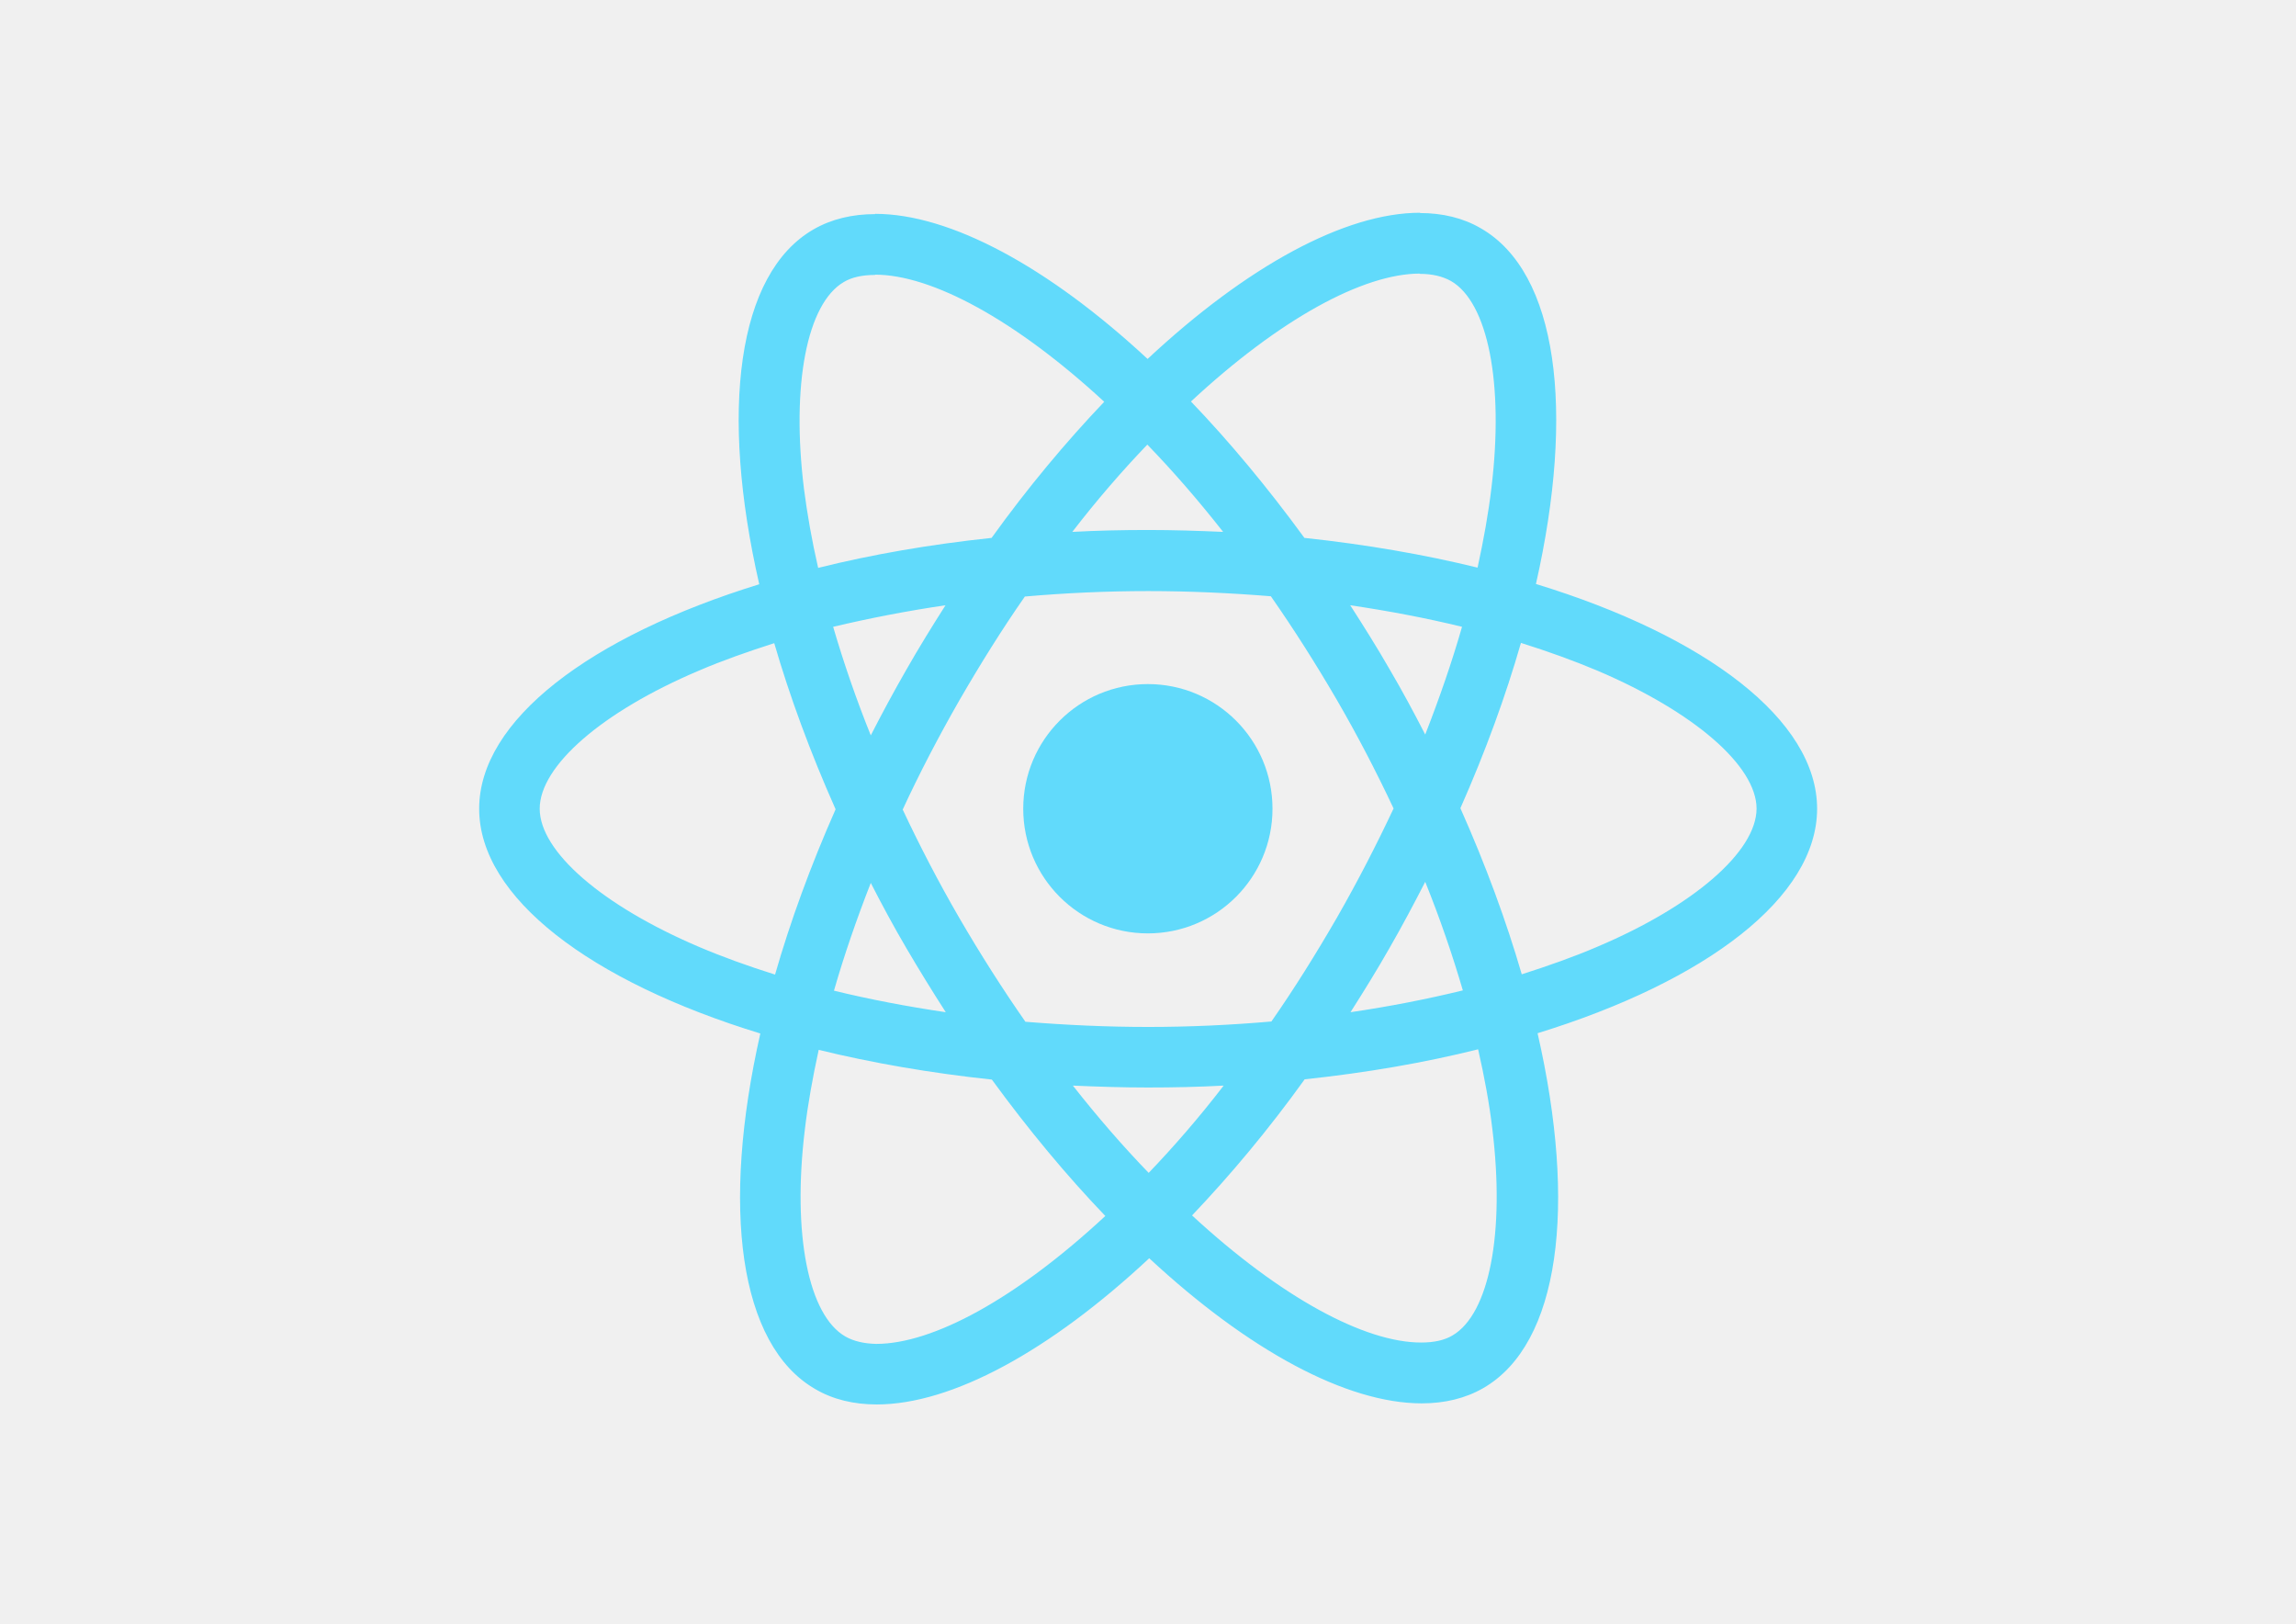
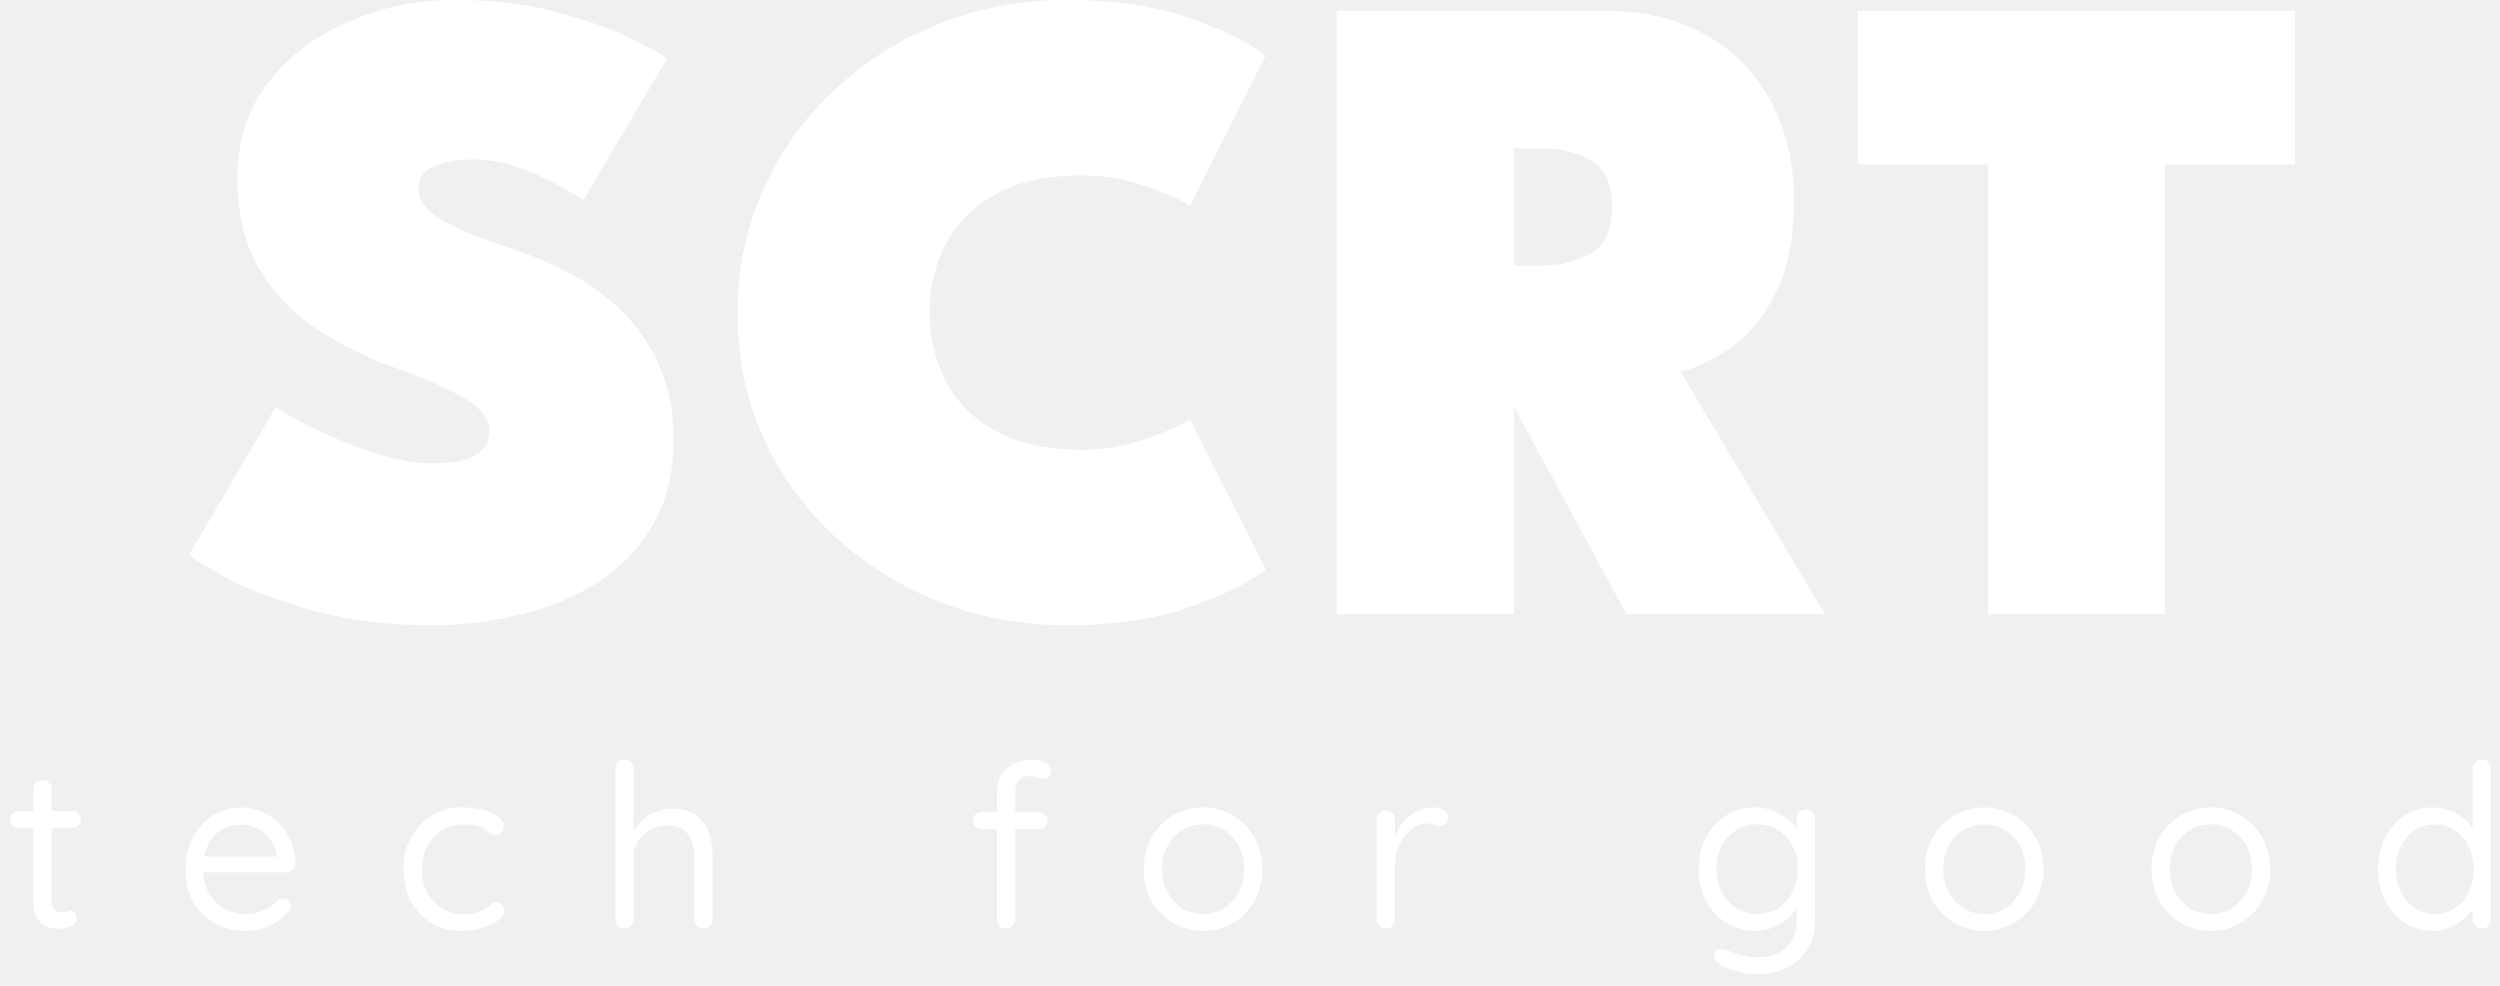
- <svg xmlns="http://www.w3.org/2000/svg" viewBox="0 0 841.9 595.3">
-   <g fill="#61DAFB">
-     <path d="M666.3 296.5c0-32.5-40.7-63.3-103.1-82.4 14.4-63.6 8-114.2-20.2-130.4-6.5-3.8-14.1-5.6-22.4-5.6v22.3c4.6 0 8.3.9 11.4 2.6 13.6 7.8 19.5 37.5 14.9 75.7-1.1 9.4-2.9 19.3-5.1 29.4-19.6-4.8-41-8.5-63.5-10.9-13.5-18.5-27.5-35.3-41.6-50 32.6-30.3 63.2-46.9 84-46.9V78c-27.5 0-63.5 19.6-99.9 53.6-36.4-33.8-72.4-53.2-99.9-53.2v22.3c20.7 0 51.4 16.5 84 46.6-14 14.7-28 31.4-41.3 49.9-22.6 2.4-44 6.1-63.6 11-2.3-10-4-19.7-5.2-29-4.7-38.2 1.1-67.9 14.6-75.8 3-1.8 6.9-2.6 11.5-2.6V78.5c-8.4 0-16 1.8-22.6 5.6-28.1 16.2-34.4 66.7-19.9 130.1-62.2 19.2-102.7 49.9-102.7 82.3 0 32.5 40.7 63.3 103.1 82.4-14.4 63.6-8 114.2 20.2 130.4 6.5 3.8 14.1 5.6 22.5 5.6 27.5 0 63.5-19.6 99.9-53.6 36.4 33.8 72.4 53.2 99.9 53.2 8.4 0 16-1.8 22.6-5.6 28.1-16.2 34.4-66.7 19.9-130.1 62-19.1 102.5-49.9 102.5-82.3zm-130.2-66.7c-3.7 12.9-8.3 26.2-13.5 39.5-4.1-8-8.4-16-13.1-24-4.6-8-9.5-15.8-14.4-23.4 14.2 2.1 27.9 4.7 41 7.9zm-45.8 106.5c-7.8 13.5-15.8 26.3-24.1 38.2-14.9 1.3-30 2-45.2 2-15.1 0-30.2-.7-45-1.9-8.3-11.9-16.4-24.6-24.2-38-7.6-13.1-14.5-26.4-20.8-39.8 6.2-13.4 13.2-26.8 20.7-39.9 7.8-13.5 15.8-26.3 24.1-38.2 14.9-1.3 30-2 45.2-2 15.1 0 30.2.7 45 1.9 8.3 11.9 16.4 24.6 24.2 38 7.6 13.1 14.5 26.4 20.8 39.8-6.3 13.4-13.2 26.8-20.7 39.9zm32.3-13c5.4 13.4 10 26.8 13.8 39.8-13.1 3.2-26.9 5.9-41.2 8 4.9-7.7 9.8-15.6 14.4-23.7 4.6-8 8.9-16.1 13-24.1zM421.2 430c-9.3-9.6-18.6-20.3-27.8-32 9 .4 18.2.7 27.5.7 9.4 0 18.7-.2 27.8-.7-9 11.7-18.3 22.4-27.5 32zm-74.4-58.9c-14.2-2.1-27.9-4.7-41-7.9 3.7-12.9 8.3-26.2 13.5-39.5 4.1 8 8.4 16 13.1 24 4.7 8 9.5 15.8 14.4 23.4zM420.7 163c9.3 9.6 18.6 20.3 27.8 32-9-.4-18.2-.7-27.5-.7-9.4 0-18.7.2-27.8.7 9-11.7 18.3-22.4 27.5-32zm-74 58.9c-4.9 7.7-9.8 15.6-14.4 23.7-4.6 8-8.9 16-13 24-5.4-13.4-10-26.8-13.8-39.8 13.1-3.1 26.9-5.8 41.2-7.9zm-90.5 125.2c-35.4-15.1-58.3-34.9-58.3-50.6 0-15.7 22.9-35.6 58.3-50.6 8.6-3.7 18-7 27.7-10.1 5.7 19.6 13.2 40 22.5 60.9-9.2 20.8-16.6 41.1-22.2 60.6-9.9-3.1-19.3-6.5-28-10.2zM310 490c-13.6-7.8-19.5-37.5-14.9-75.7 1.1-9.4 2.9-19.3 5.1-29.4 19.6 4.8 41 8.5 63.5 10.9 13.5 18.5 27.5 35.3 41.6 50-32.6 30.3-63.2 46.9-84 46.9-4.5-.1-8.3-1-11.3-2.7zm237.2-76.2c4.7 38.2-1.1 67.9-14.6 75.8-3 1.8-6.9 2.6-11.5 2.6-20.7 0-51.4-16.5-84-46.6 14-14.7 28-31.4 41.3-49.9 22.6-2.4 44-6.1 63.6-11 2.3 10.1 4.1 19.8 5.2 29.1zm38.5-66.7c-8.6 3.7-18 7-27.7 10.1-5.7-19.6-13.2-40-22.5-60.9 9.2-20.8 16.6-41.1 22.2-60.6 9.9 3.1 19.3 6.5 28.1 10.2 35.4 15.1 58.3 34.9 58.3 50.6-.1 15.7-23 35.6-58.4 50.6zM320.8 78.4z" />
-     <circle cx="420.9" cy="296.5" r="45.7" />
-     <path d="M520.5 78.1z" />
-   </g>
+ <svg xmlns="http://www.w3.org/2000/svg" width="175" height="69" viewBox="0 0 175 69" fill="none">
+   <path d="M31.852 -0.008C34.582 -0.008 37.004 0.291 39.116 0.888C41.249 1.464 42.966 2.083 44.268 2.744C45.59 3.405 46.401 3.853 46.7 4.088L40.844 14.008C40.502 13.752 39.905 13.4 39.052 12.952C38.22 12.483 37.281 12.067 36.236 11.704C35.19 11.341 34.188 11.16 33.228 11.16C32.097 11.16 31.158 11.32 30.412 11.64C29.665 11.939 29.292 12.461 29.292 13.208C29.292 13.72 29.494 14.189 29.9 14.616C30.305 15.043 30.988 15.48 31.948 15.928C32.929 16.376 34.262 16.888 35.948 17.464C37.59 17.997 39.094 18.659 40.46 19.448C41.825 20.237 42.998 21.176 43.98 22.264C44.982 23.352 45.761 24.6 46.316 26.008C46.87 27.416 47.148 29.005 47.148 30.776C47.148 33.123 46.657 35.128 45.676 36.792C44.716 38.435 43.425 39.768 41.804 40.792C40.182 41.816 38.369 42.563 36.364 43.032C34.38 43.523 32.364 43.768 30.316 43.768C27.18 43.768 24.385 43.427 21.932 42.744C19.5 42.061 17.526 41.325 16.012 40.536C14.518 39.725 13.601 39.149 13.26 38.808L19.308 28.472C19.542 28.664 20.044 28.973 20.812 29.4C21.601 29.827 22.54 30.275 23.628 30.744C24.737 31.213 25.878 31.619 27.052 31.96C28.225 32.28 29.313 32.44 30.316 32.44C31.66 32.44 32.652 32.248 33.292 31.864C33.932 31.48 34.252 30.925 34.252 30.2C34.252 29.688 34.049 29.208 33.644 28.76C33.26 28.312 32.556 27.843 31.532 27.352C30.529 26.84 29.1 26.253 27.244 25.592C25.452 24.931 23.745 24.067 22.124 23C20.502 21.933 19.18 20.547 18.156 18.84C17.132 17.133 16.62 15 16.62 12.44C16.62 9.837 17.345 7.608 18.796 5.752C20.246 3.896 22.134 2.477 24.46 1.496C26.785 0.493 29.249 -0.008 31.852 -0.008ZM75.727 31.48C77.221 31.48 78.661 31.245 80.047 30.776C81.455 30.307 82.543 29.837 83.311 29.368L88.591 39.864C87.567 40.717 85.829 41.581 83.375 42.456C80.922 43.331 78.031 43.768 74.703 43.768C71.589 43.768 68.645 43.235 65.871 42.168C63.098 41.08 60.634 39.555 58.479 37.592C56.346 35.629 54.671 33.325 53.455 30.68C52.239 28.013 51.631 25.101 51.631 21.944C51.631 18.787 52.239 15.875 53.455 13.208C54.671 10.52 56.346 8.195 58.479 6.232C60.613 4.248 63.066 2.712 65.839 1.624C68.634 0.536 71.589 -0.008 74.703 -0.008C78.031 -0.008 80.922 0.429 83.375 1.304C85.829 2.179 87.567 3.043 88.591 3.896L83.311 14.392C82.543 13.923 81.455 13.453 80.047 12.984C78.661 12.515 77.221 12.28 75.727 12.28C73.701 12.28 72.005 12.568 70.639 13.144C69.274 13.72 68.175 14.488 67.343 15.448C66.533 16.387 65.946 17.421 65.583 18.552C65.242 19.661 65.071 20.76 65.071 21.848C65.071 22.957 65.242 24.077 65.583 25.208C65.946 26.339 66.533 27.384 67.343 28.344C68.175 29.283 69.274 30.04 70.639 30.616C72.005 31.192 73.701 31.48 75.727 31.48ZM93.572 0.76H112.516C115.076 0.76 117.337 1.304 119.3 2.392C121.262 3.459 122.798 4.995 123.908 7C125.017 8.984 125.572 11.341 125.572 14.072C125.572 16.781 125.124 18.979 124.228 20.664C123.353 22.328 122.297 23.576 121.06 24.408C119.822 25.24 118.681 25.773 117.636 26.008L127.748 43H113.86L105.156 26.968H105.988V43H93.572V0.76ZM105.988 18.584H108.036C109.166 18.584 110.244 18.317 111.268 17.784C112.313 17.251 112.836 16.152 112.836 14.488C112.836 12.824 112.334 11.725 111.332 11.192C110.329 10.659 109.262 10.392 108.132 10.392H105.988V18.584ZM139.156 11.512H130.036V0.76H160.66V11.512H151.54V43H139.156V11.512ZM1.306 56.776H5.066C5.237 56.776 5.375 56.835 5.482 56.952C5.599 57.069 5.658 57.208 5.658 57.368C5.658 57.539 5.599 57.683 5.482 57.8C5.375 57.907 5.237 57.96 5.066 57.96H1.306C1.146 57.96 1.007 57.901 0.89 57.784C0.773 57.667 0.714 57.523 0.714 57.352C0.714 57.192 0.773 57.059 0.89 56.952C1.007 56.835 1.146 56.776 1.306 56.776ZM2.986 54.6C3.167 54.6 3.317 54.664 3.434 54.792C3.551 54.909 3.61 55.059 3.61 55.24V62.968C3.61 63.224 3.647 63.416 3.722 63.544C3.797 63.672 3.893 63.763 4.01 63.816C4.138 63.859 4.261 63.88 4.378 63.88C4.485 63.88 4.575 63.864 4.65 63.832C4.735 63.789 4.831 63.768 4.938 63.768C5.045 63.768 5.141 63.821 5.226 63.928C5.322 64.024 5.37 64.152 5.37 64.312C5.37 64.504 5.258 64.669 5.034 64.808C4.81 64.936 4.559 65 4.282 65C4.133 65 3.946 64.989 3.722 64.968C3.509 64.947 3.295 64.877 3.082 64.76C2.869 64.643 2.687 64.451 2.538 64.184C2.399 63.907 2.33 63.523 2.33 63.032V55.24C2.33 55.059 2.394 54.909 2.522 54.792C2.65 54.664 2.805 54.6 2.986 54.6ZM17.264 65.16C16.411 65.16 15.664 64.979 15.024 64.616C14.384 64.253 13.883 63.757 13.52 63.128C13.168 62.488 12.992 61.752 12.992 60.92C12.992 59.992 13.174 59.203 13.536 58.552C13.91 57.891 14.39 57.389 14.976 57.048C15.574 56.696 16.203 56.52 16.864 56.52C17.355 56.52 17.83 56.611 18.288 56.792C18.747 56.973 19.152 57.24 19.504 57.592C19.856 57.933 20.139 58.349 20.352 58.84C20.566 59.32 20.678 59.859 20.688 60.456C20.688 60.627 20.624 60.771 20.496 60.888C20.368 61.005 20.219 61.064 20.048 61.064H13.728L13.44 59.96H19.6L19.344 60.184V59.832C19.302 59.395 19.152 59.021 18.896 58.712C18.651 58.392 18.347 58.147 17.984 57.976C17.632 57.805 17.259 57.72 16.864 57.72C16.544 57.72 16.224 57.779 15.904 57.896C15.595 58.003 15.312 58.184 15.056 58.44C14.811 58.685 14.608 59.005 14.448 59.4C14.299 59.795 14.224 60.269 14.224 60.824C14.224 61.443 14.347 61.987 14.592 62.456C14.848 62.925 15.2 63.299 15.648 63.576C16.096 63.843 16.619 63.976 17.216 63.976C17.59 63.976 17.915 63.928 18.192 63.832C18.47 63.736 18.71 63.619 18.912 63.48C19.115 63.331 19.286 63.181 19.424 63.032C19.563 62.936 19.696 62.888 19.824 62.888C19.984 62.888 20.112 62.941 20.208 63.048C20.315 63.155 20.368 63.283 20.368 63.432C20.368 63.613 20.283 63.773 20.112 63.912C19.814 64.243 19.408 64.536 18.896 64.792C18.384 65.037 17.84 65.16 17.264 65.16ZM32.372 56.52C32.916 56.52 33.407 56.579 33.844 56.696C34.282 56.813 34.628 56.973 34.884 57.176C35.14 57.379 35.268 57.608 35.268 57.864C35.268 58.003 35.22 58.136 35.124 58.264C35.028 58.392 34.9 58.456 34.74 58.456C34.591 58.456 34.468 58.429 34.372 58.376C34.287 58.323 34.202 58.253 34.116 58.168C34.041 58.083 33.935 58.008 33.796 57.944C33.668 57.869 33.481 57.811 33.236 57.768C32.991 57.725 32.745 57.704 32.5 57.704C31.913 57.704 31.396 57.843 30.948 58.12C30.511 58.397 30.164 58.771 29.908 59.24C29.652 59.709 29.524 60.243 29.524 60.84C29.524 61.437 29.647 61.971 29.892 62.44C30.137 62.909 30.479 63.283 30.916 63.56C31.354 63.837 31.86 63.976 32.436 63.976C32.809 63.976 33.108 63.944 33.332 63.88C33.556 63.816 33.743 63.741 33.892 63.656C34.084 63.549 34.228 63.443 34.324 63.336C34.431 63.229 34.569 63.176 34.74 63.176C34.922 63.176 35.06 63.235 35.156 63.352C35.263 63.469 35.316 63.613 35.316 63.784C35.316 63.976 35.183 64.179 34.916 64.392C34.65 64.605 34.287 64.787 33.828 64.936C33.38 65.085 32.868 65.16 32.292 65.16C31.482 65.16 30.772 64.973 30.164 64.6C29.556 64.216 29.081 63.699 28.74 63.048C28.41 62.387 28.244 61.651 28.244 60.84C28.244 60.029 28.415 59.299 28.756 58.648C29.108 57.997 29.593 57.48 30.212 57.096C30.831 56.712 31.551 56.52 32.372 56.52ZM47.069 56.6C47.773 56.6 48.328 56.755 48.733 57.064C49.149 57.363 49.442 57.768 49.613 58.28C49.794 58.781 49.885 59.341 49.885 59.96V64.344C49.885 64.525 49.821 64.68 49.693 64.808C49.576 64.936 49.426 65 49.245 65C49.064 65 48.909 64.936 48.781 64.808C48.664 64.68 48.605 64.525 48.605 64.344V59.96C48.605 59.555 48.546 59.192 48.429 58.872C48.312 58.541 48.114 58.28 47.837 58.088C47.57 57.885 47.202 57.784 46.733 57.784C46.296 57.784 45.896 57.885 45.533 58.088C45.17 58.28 44.882 58.541 44.669 58.872C44.456 59.192 44.349 59.555 44.349 59.96V64.344C44.349 64.525 44.285 64.68 44.157 64.808C44.04 64.936 43.89 65 43.709 65C43.528 65 43.373 64.936 43.245 64.808C43.128 64.68 43.069 64.525 43.069 64.344V53.8C43.069 53.619 43.128 53.469 43.245 53.352C43.373 53.224 43.528 53.16 43.709 53.16C43.901 53.16 44.056 53.224 44.173 53.352C44.29 53.469 44.349 53.619 44.349 53.8V58.584L44.029 58.936C44.082 58.659 44.2 58.381 44.381 58.104C44.562 57.816 44.792 57.56 45.069 57.336C45.346 57.112 45.656 56.936 45.997 56.808C46.338 56.669 46.696 56.6 47.069 56.6ZM72.279 53.192C72.46 53.192 72.647 53.213 72.839 53.256C73.041 53.299 73.212 53.373 73.351 53.48C73.5 53.587 73.575 53.731 73.575 53.912C73.575 54.083 73.521 54.227 73.415 54.344C73.308 54.451 73.18 54.504 73.031 54.504C72.935 54.504 72.801 54.477 72.631 54.424C72.46 54.36 72.284 54.328 72.103 54.328C71.857 54.328 71.655 54.381 71.495 54.488C71.345 54.595 71.233 54.739 71.159 54.92C71.095 55.091 71.063 55.283 71.063 55.496V64.344C71.063 64.525 70.999 64.68 70.871 64.808C70.753 64.936 70.604 65 70.423 65C70.231 65 70.076 64.936 69.959 64.808C69.841 64.68 69.783 64.525 69.783 64.344V55.512C69.783 54.797 70.001 54.232 70.439 53.816C70.887 53.4 71.5 53.192 72.279 53.192ZM72.727 56.856C72.897 56.856 73.041 56.915 73.159 57.032C73.276 57.139 73.335 57.277 73.335 57.448C73.335 57.619 73.276 57.763 73.159 57.88C73.041 57.987 72.897 58.04 72.727 58.04H68.711C68.54 58.04 68.396 57.981 68.279 57.864C68.161 57.747 68.103 57.608 68.103 57.448C68.103 57.267 68.161 57.123 68.279 57.016C68.396 56.909 68.54 56.856 68.711 56.856H72.727ZM88.368 60.84C88.368 61.672 88.181 62.413 87.808 63.064C87.445 63.715 86.95 64.227 86.32 64.6C85.701 64.973 85.003 65.16 84.224 65.16C83.445 65.16 82.742 64.973 82.112 64.6C81.483 64.227 80.981 63.715 80.608 63.064C80.246 62.413 80.064 61.672 80.064 60.84C80.064 60.008 80.246 59.267 80.608 58.616C80.981 57.965 81.483 57.453 82.112 57.08C82.742 56.707 83.445 56.52 84.224 56.52C85.003 56.52 85.701 56.707 86.32 57.08C86.95 57.453 87.445 57.965 87.808 58.616C88.181 59.267 88.368 60.008 88.368 60.84ZM87.088 60.84C87.088 60.221 86.96 59.677 86.704 59.208C86.459 58.739 86.118 58.371 85.68 58.104C85.254 57.837 84.768 57.704 84.224 57.704C83.68 57.704 83.189 57.837 82.752 58.104C82.326 58.371 81.984 58.739 81.728 59.208C81.472 59.677 81.344 60.221 81.344 60.84C81.344 61.448 81.472 61.987 81.728 62.456C81.984 62.925 82.326 63.299 82.752 63.576C83.189 63.843 83.68 63.976 84.224 63.976C84.768 63.976 85.254 63.843 85.68 63.576C86.118 63.299 86.459 62.925 86.704 62.456C86.96 61.987 87.088 61.448 87.088 60.84ZM97.013 65C96.832 65 96.677 64.936 96.549 64.808C96.432 64.68 96.373 64.525 96.373 64.344V57.368C96.373 57.187 96.432 57.037 96.549 56.92C96.677 56.792 96.832 56.728 97.013 56.728C97.205 56.728 97.36 56.792 97.477 56.92C97.595 57.037 97.653 57.187 97.653 57.368V59.48L97.461 59.144C97.525 58.813 97.637 58.493 97.797 58.184C97.968 57.864 98.181 57.581 98.437 57.336C98.693 57.08 98.987 56.883 99.317 56.744C99.648 56.595 100.011 56.52 100.405 56.52C100.64 56.52 100.853 56.579 101.045 56.696C101.248 56.803 101.349 56.957 101.349 57.16C101.349 57.384 101.291 57.549 101.173 57.656C101.056 57.763 100.923 57.816 100.773 57.816C100.635 57.816 100.501 57.789 100.373 57.736C100.245 57.672 100.085 57.64 99.893 57.64C99.627 57.64 99.36 57.715 99.093 57.864C98.837 58.003 98.597 58.205 98.373 58.472C98.16 58.739 97.984 59.043 97.845 59.384C97.717 59.715 97.653 60.072 97.653 60.456V64.344C97.653 64.525 97.589 64.68 97.461 64.808C97.344 64.936 97.195 65 97.013 65ZM122.834 56.52C123.292 56.52 123.719 56.6 124.114 56.76C124.508 56.909 124.85 57.107 125.138 57.352C125.436 57.597 125.666 57.853 125.826 58.12C125.996 58.387 126.082 58.637 126.082 58.872L125.778 58.68V57.288C125.778 57.107 125.836 56.957 125.954 56.84C126.071 56.712 126.226 56.648 126.418 56.648C126.599 56.648 126.748 56.712 126.866 56.84C126.994 56.957 127.058 57.107 127.058 57.288V64.296C127.058 65.171 126.871 65.896 126.498 66.472C126.135 67.048 125.644 67.48 125.026 67.768C124.407 68.056 123.714 68.2 122.946 68.2C122.626 68.2 122.274 68.157 121.89 68.072C121.506 67.987 121.164 67.88 120.866 67.752C120.567 67.635 120.375 67.512 120.29 67.384C120.13 67.277 120.028 67.155 119.986 67.016C119.954 66.888 119.98 66.765 120.066 66.648C120.162 66.499 120.284 66.424 120.434 66.424C120.594 66.424 120.791 66.472 121.026 66.568C121.122 66.6 121.271 66.653 121.474 66.728C121.687 66.803 121.922 66.867 122.178 66.92C122.444 66.984 122.706 67.016 122.962 67.016C123.868 67.016 124.562 66.776 125.042 66.296C125.532 65.827 125.778 65.203 125.778 64.424V62.936L125.954 63.016C125.89 63.315 125.756 63.592 125.554 63.848C125.362 64.104 125.122 64.333 124.834 64.536C124.556 64.728 124.247 64.883 123.906 65C123.564 65.107 123.218 65.16 122.866 65.16C122.119 65.16 121.447 64.973 120.85 64.6C120.252 64.227 119.778 63.715 119.426 63.064C119.084 62.413 118.914 61.672 118.914 60.84C118.914 59.997 119.084 59.251 119.426 58.6C119.778 57.949 120.247 57.443 120.834 57.08C121.431 56.707 122.098 56.52 122.834 56.52ZM122.994 57.704C122.45 57.704 121.959 57.843 121.522 58.12C121.095 58.387 120.759 58.755 120.514 59.224C120.279 59.693 120.162 60.232 120.162 60.84C120.162 61.427 120.279 61.96 120.514 62.44C120.759 62.909 121.095 63.283 121.522 63.56C121.959 63.837 122.45 63.976 122.994 63.976C123.548 63.976 124.039 63.843 124.466 63.576C124.892 63.299 125.228 62.925 125.474 62.456C125.719 61.987 125.842 61.448 125.842 60.84C125.842 60.221 125.719 59.677 125.474 59.208C125.228 58.739 124.892 58.371 124.466 58.104C124.039 57.837 123.548 57.704 122.994 57.704ZM143.048 60.84C143.048 61.672 142.861 62.413 142.488 63.064C142.125 63.715 141.629 64.227 141 64.6C140.381 64.973 139.682 65.16 138.904 65.16C138.125 65.16 137.421 64.973 136.792 64.6C136.162 64.227 135.661 63.715 135.288 63.064C134.925 62.413 134.744 61.672 134.744 60.84C134.744 60.008 134.925 59.267 135.288 58.616C135.661 57.965 136.162 57.453 136.792 57.08C137.421 56.707 138.125 56.52 138.904 56.52C139.682 56.52 140.381 56.707 141 57.08C141.629 57.453 142.125 57.965 142.488 58.616C142.861 59.267 143.048 60.008 143.048 60.84ZM141.768 60.84C141.768 60.221 141.64 59.677 141.384 59.208C141.138 58.739 140.797 58.371 140.36 58.104C139.933 57.837 139.448 57.704 138.904 57.704C138.36 57.704 137.869 57.837 137.432 58.104C137.005 58.371 136.664 58.739 136.408 59.208C136.152 59.677 136.024 60.221 136.024 60.84C136.024 61.448 136.152 61.987 136.408 62.456C136.664 62.925 137.005 63.299 137.432 63.576C137.869 63.843 138.36 63.976 138.904 63.976C139.448 63.976 139.933 63.843 140.36 63.576C140.797 63.299 141.138 62.925 141.384 62.456C141.64 61.987 141.768 61.448 141.768 60.84ZM158.909 60.84C158.909 61.672 158.722 62.413 158.349 63.064C157.986 63.715 157.49 64.227 156.861 64.6C156.242 64.973 155.543 65.16 154.765 65.16C153.986 65.16 153.282 64.973 152.653 64.6C152.023 64.227 151.522 63.715 151.149 63.064C150.786 62.413 150.605 61.672 150.605 60.84C150.605 60.008 150.786 59.267 151.149 58.616C151.522 57.965 152.023 57.453 152.653 57.08C153.282 56.707 153.986 56.52 154.765 56.52C155.543 56.52 156.242 56.707 156.861 57.08C157.49 57.453 157.986 57.965 158.349 58.616C158.722 59.267 158.909 60.008 158.909 60.84ZM157.629 60.84C157.629 60.221 157.501 59.677 157.245 59.208C156.999 58.739 156.658 58.371 156.221 58.104C155.794 57.837 155.309 57.704 154.765 57.704C154.221 57.704 153.73 57.837 153.293 58.104C152.866 58.371 152.525 58.739 152.269 59.208C152.013 59.677 151.885 60.221 151.885 60.84C151.885 61.448 152.013 61.987 152.269 62.456C152.525 62.925 152.866 63.299 153.293 63.576C153.73 63.843 154.221 63.976 154.765 63.976C155.309 63.976 155.794 63.843 156.221 63.576C156.658 63.299 156.999 62.925 157.245 62.456C157.501 61.987 157.629 61.448 157.629 60.84ZM173.73 53.16C173.911 53.16 174.061 53.224 174.178 53.352C174.306 53.469 174.37 53.619 174.37 53.8V64.344C174.37 64.525 174.306 64.68 174.178 64.808C174.061 64.936 173.911 65 173.73 65C173.538 65 173.383 64.936 173.266 64.808C173.149 64.68 173.09 64.525 173.09 64.344V62.824L173.394 62.712C173.394 62.968 173.314 63.24 173.154 63.528C172.994 63.805 172.775 64.067 172.498 64.312C172.221 64.557 171.89 64.76 171.506 64.92C171.133 65.08 170.727 65.16 170.29 65.16C169.575 65.16 168.925 64.973 168.338 64.6C167.762 64.227 167.303 63.715 166.962 63.064C166.631 62.413 166.466 61.672 166.466 60.84C166.466 59.997 166.631 59.251 166.962 58.6C167.303 57.949 167.762 57.443 168.338 57.08C168.914 56.707 169.554 56.52 170.258 56.52C170.706 56.52 171.127 56.595 171.522 56.744C171.917 56.893 172.258 57.096 172.546 57.352C172.845 57.608 173.079 57.891 173.25 58.2C173.421 58.509 173.506 58.819 173.506 59.128L173.09 59.032V53.8C173.09 53.619 173.149 53.469 173.266 53.352C173.383 53.224 173.538 53.16 173.73 53.16ZM170.434 63.976C170.967 63.976 171.437 63.843 171.842 63.576C172.258 63.299 172.578 62.925 172.802 62.456C173.037 61.976 173.154 61.437 173.154 60.84C173.154 60.232 173.037 59.693 172.802 59.224C172.578 58.755 172.258 58.387 171.842 58.12C171.437 57.843 170.967 57.704 170.434 57.704C169.911 57.704 169.442 57.843 169.026 58.12C168.621 58.387 168.301 58.755 168.066 59.224C167.831 59.693 167.714 60.232 167.714 60.84C167.714 61.427 167.831 61.96 168.066 62.44C168.301 62.909 168.621 63.283 169.026 63.56C169.442 63.837 169.911 63.976 170.434 63.976Z" fill="white" />
</svg>
